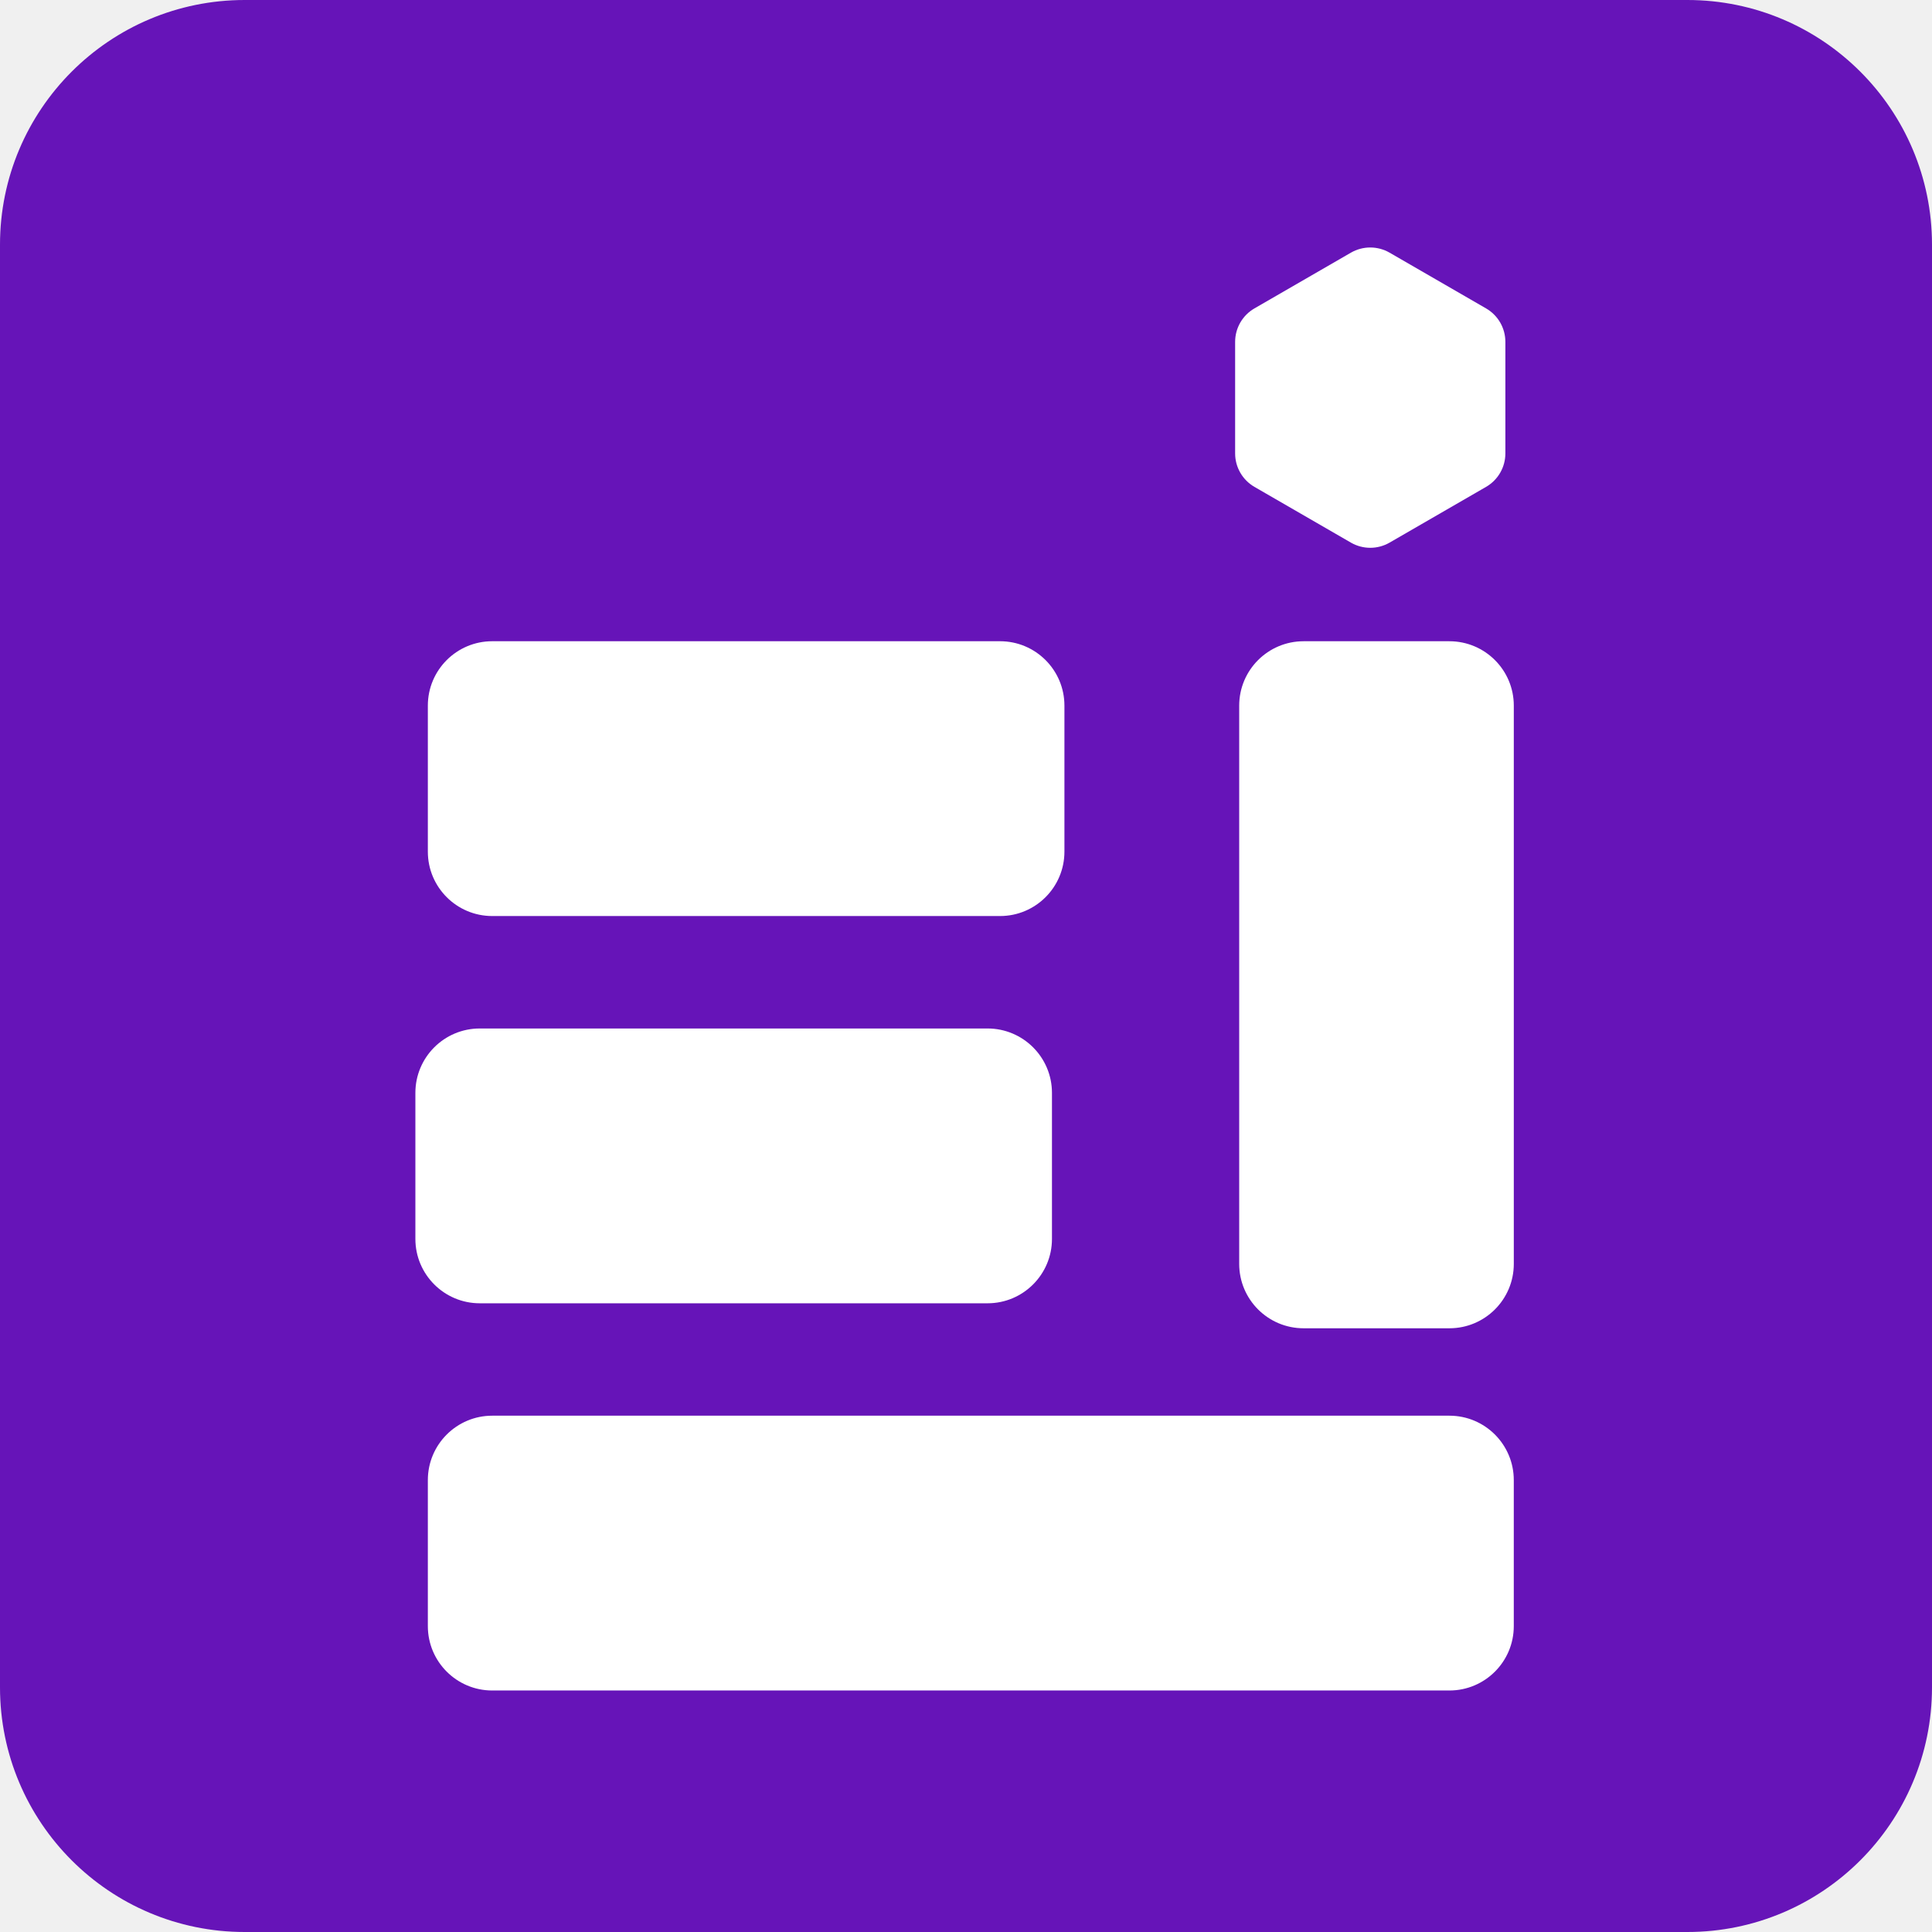
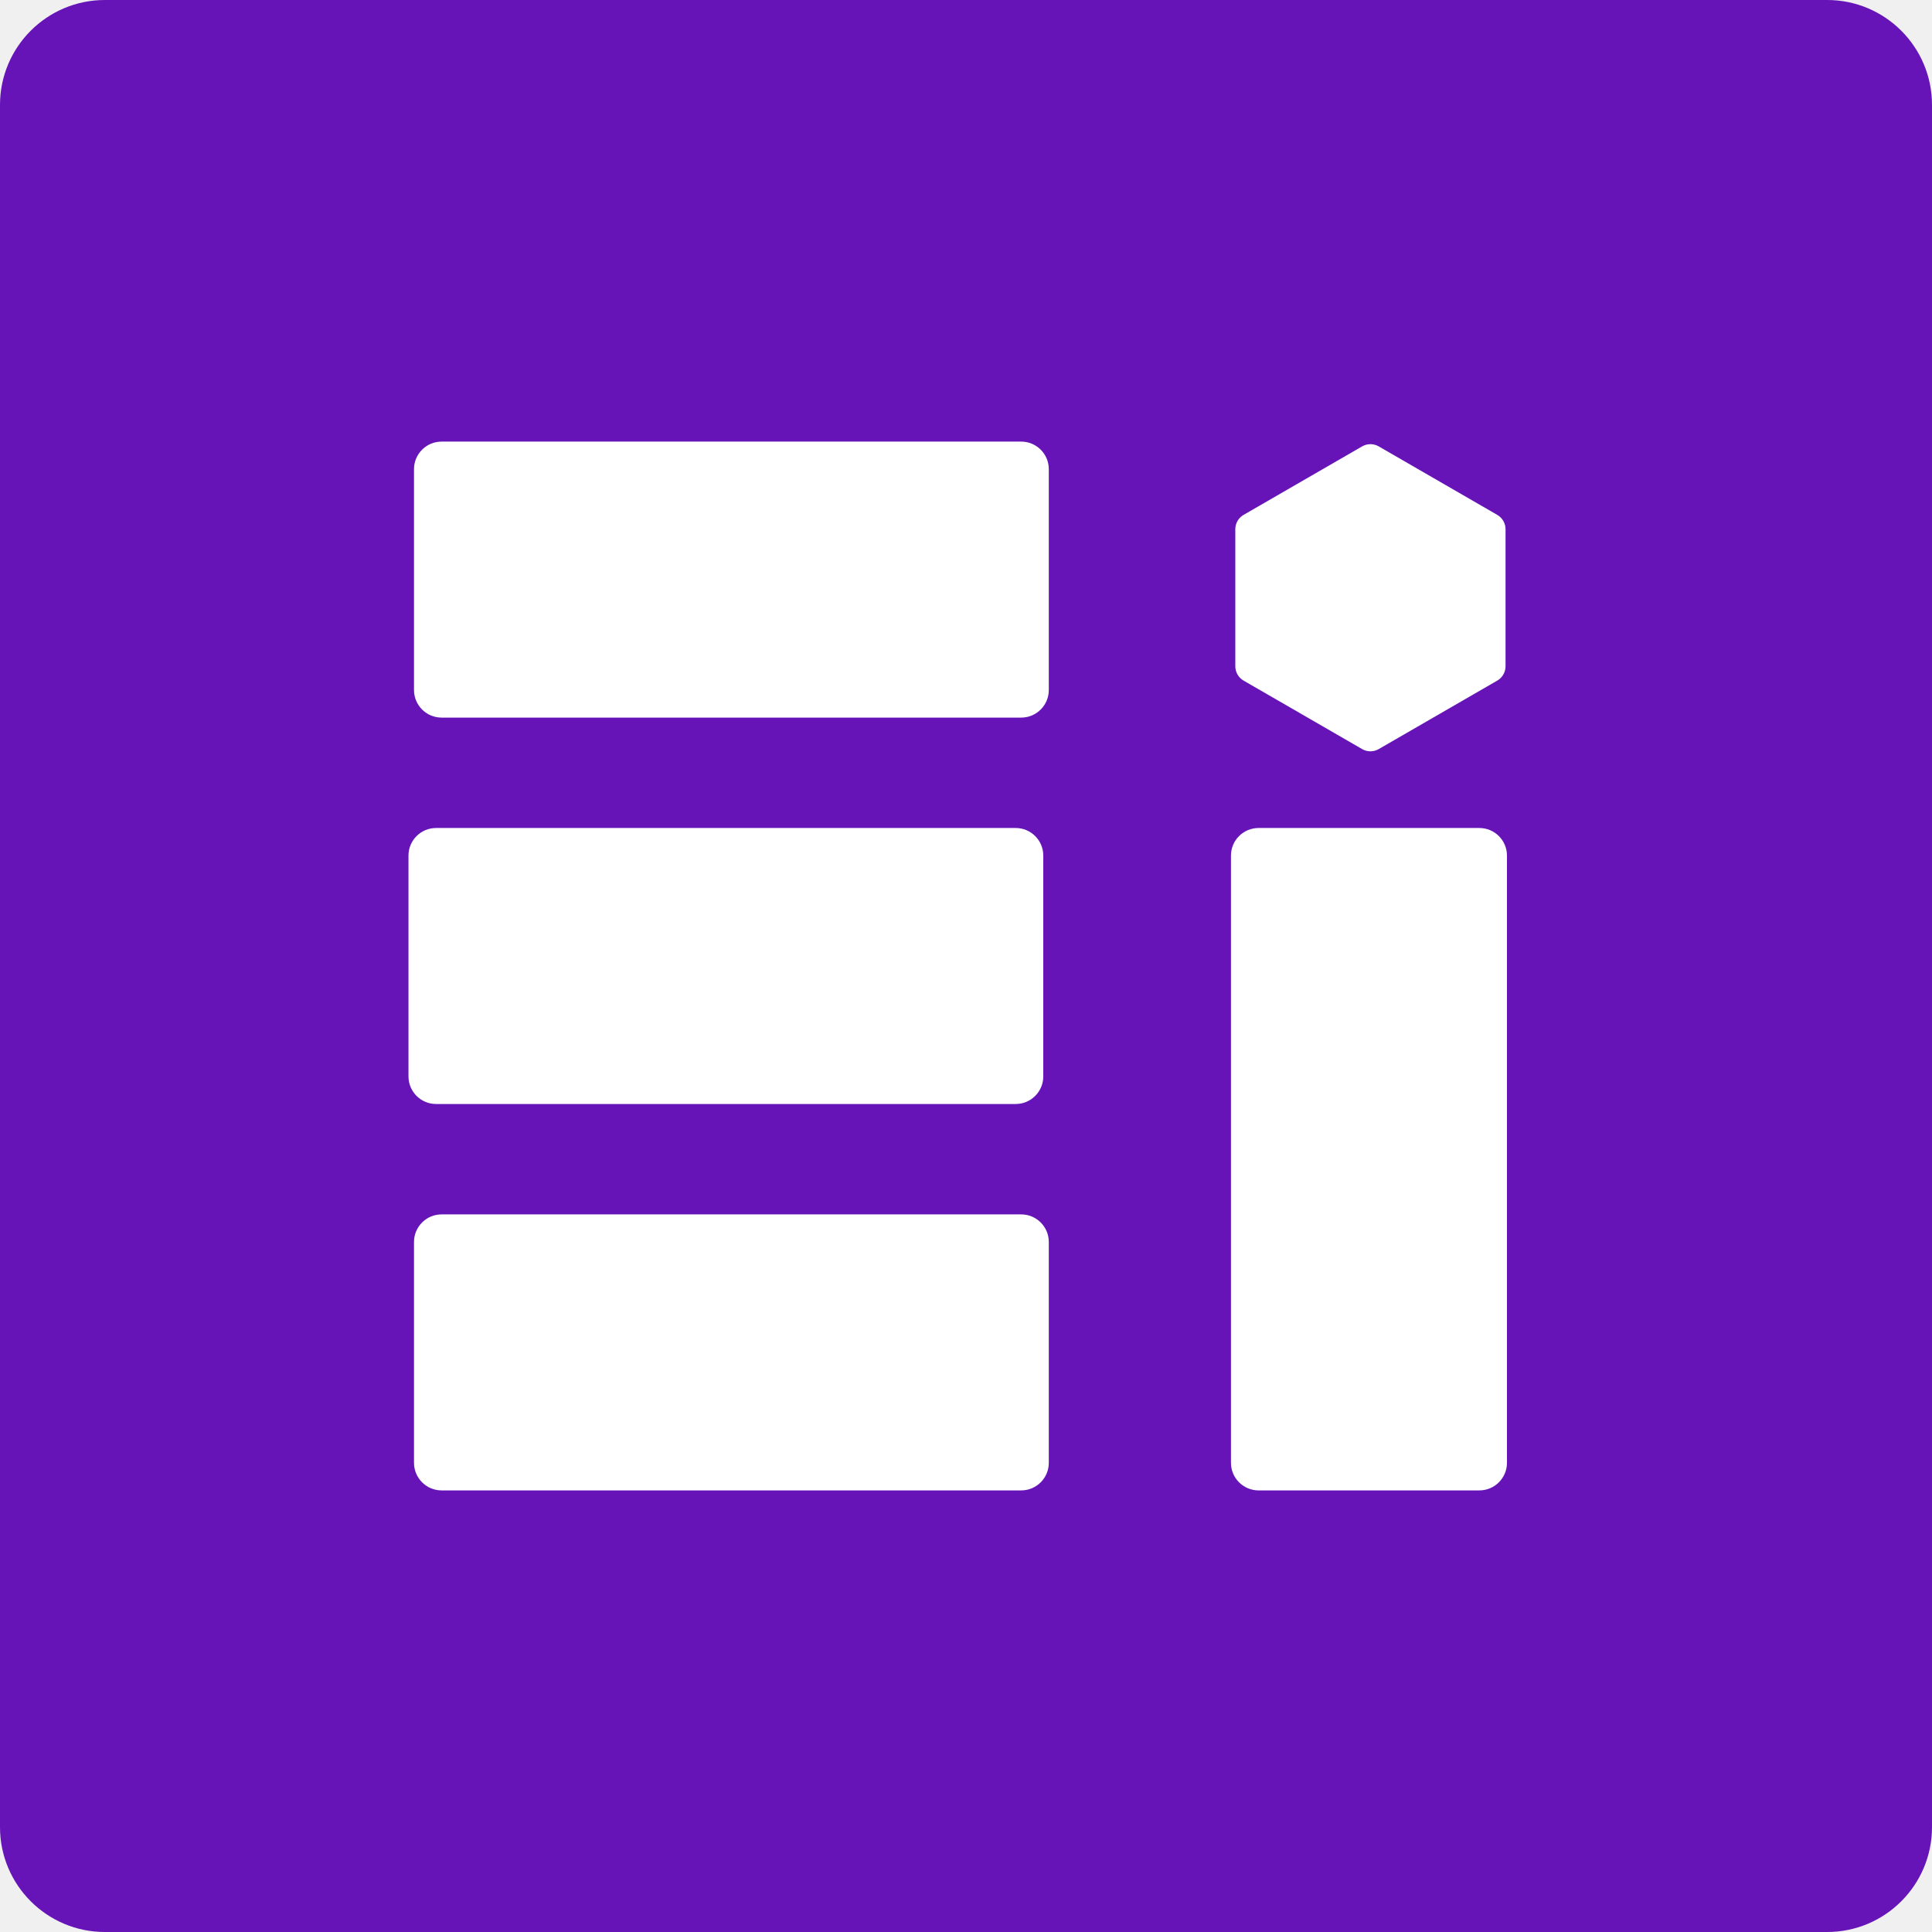
- <svg xmlns="http://www.w3.org/2000/svg" width="150" height="150" viewBox="0 0 150 150" fill="none">
-   <rect width="150" height="150" rx="19" fill="#6614B8" />
-   <rect x="96.211" y="49.786" width="21.32" height="53.341" rx="5" fill="white" />
-   <rect x="33.218" y="131.25" width="21.336" height="84.312" rx="5" transform="rotate(-90 33.2178 131.25)" fill="white" />
-   <rect x="32.25" y="101.187" width="21.336" height="49.424" rx="5" transform="rotate(-90 32.25 101.187)" fill="white" />
-   <rect x="33.218" y="71.121" width="21.336" height="49.424" rx="5" transform="rotate(-90 33.2178 71.1211)" fill="white" />
-   <path d="M104.885 19.617C105.814 19.081 106.958 19.081 107.887 19.617L115.378 23.945C116.306 24.481 116.877 25.471 116.877 26.543V35.203C116.877 36.274 116.306 37.264 115.378 37.801L107.887 42.129C106.958 42.665 105.814 42.665 104.885 42.129L97.394 37.801C96.467 37.264 95.895 36.274 95.895 35.203V26.543C95.895 25.471 96.467 24.481 97.394 23.945L104.885 19.617Z" fill="white" />
+ <svg xmlns="http://www.w3.org/2000/svg" width="350" height="350" viewBox="0 0 350 350" fill="none">
+   <rect width="350" height="350" rx="19" fill="#6614B8" />
+   <rect x="223" y="150" width="50" height="120" rx="5" fill="white" />
+   <rect x="75" y="270" width="50" height="115" rx="5" transform="rotate(-90 75 270)" fill="white" />
+   <rect x="74" y="200" width="50" height="115" rx="5" transform="rotate(-90 74 200)" fill="white" />
+   <rect x="75" y="130" width="50" height="115" rx="5" transform="rotate(-90 75 130)" fill="white" />
+   <path d="M246.765 80.867C247.693 80.331 248.838 80.331 249.766 80.867L271.245 93.277C272.173 93.813 272.744 94.803 272.744 95.875V120.699C272.744 121.77 272.173 122.76 271.245 123.296L249.766 135.706C248.838 136.243 247.693 136.243 246.765 135.706L225.286 123.296C224.358 122.76 223.787 121.77 223.787 120.699V95.875C223.787 94.803 224.358 93.813 225.286 93.277L246.765 80.867Z" fill="white" />
</svg>
